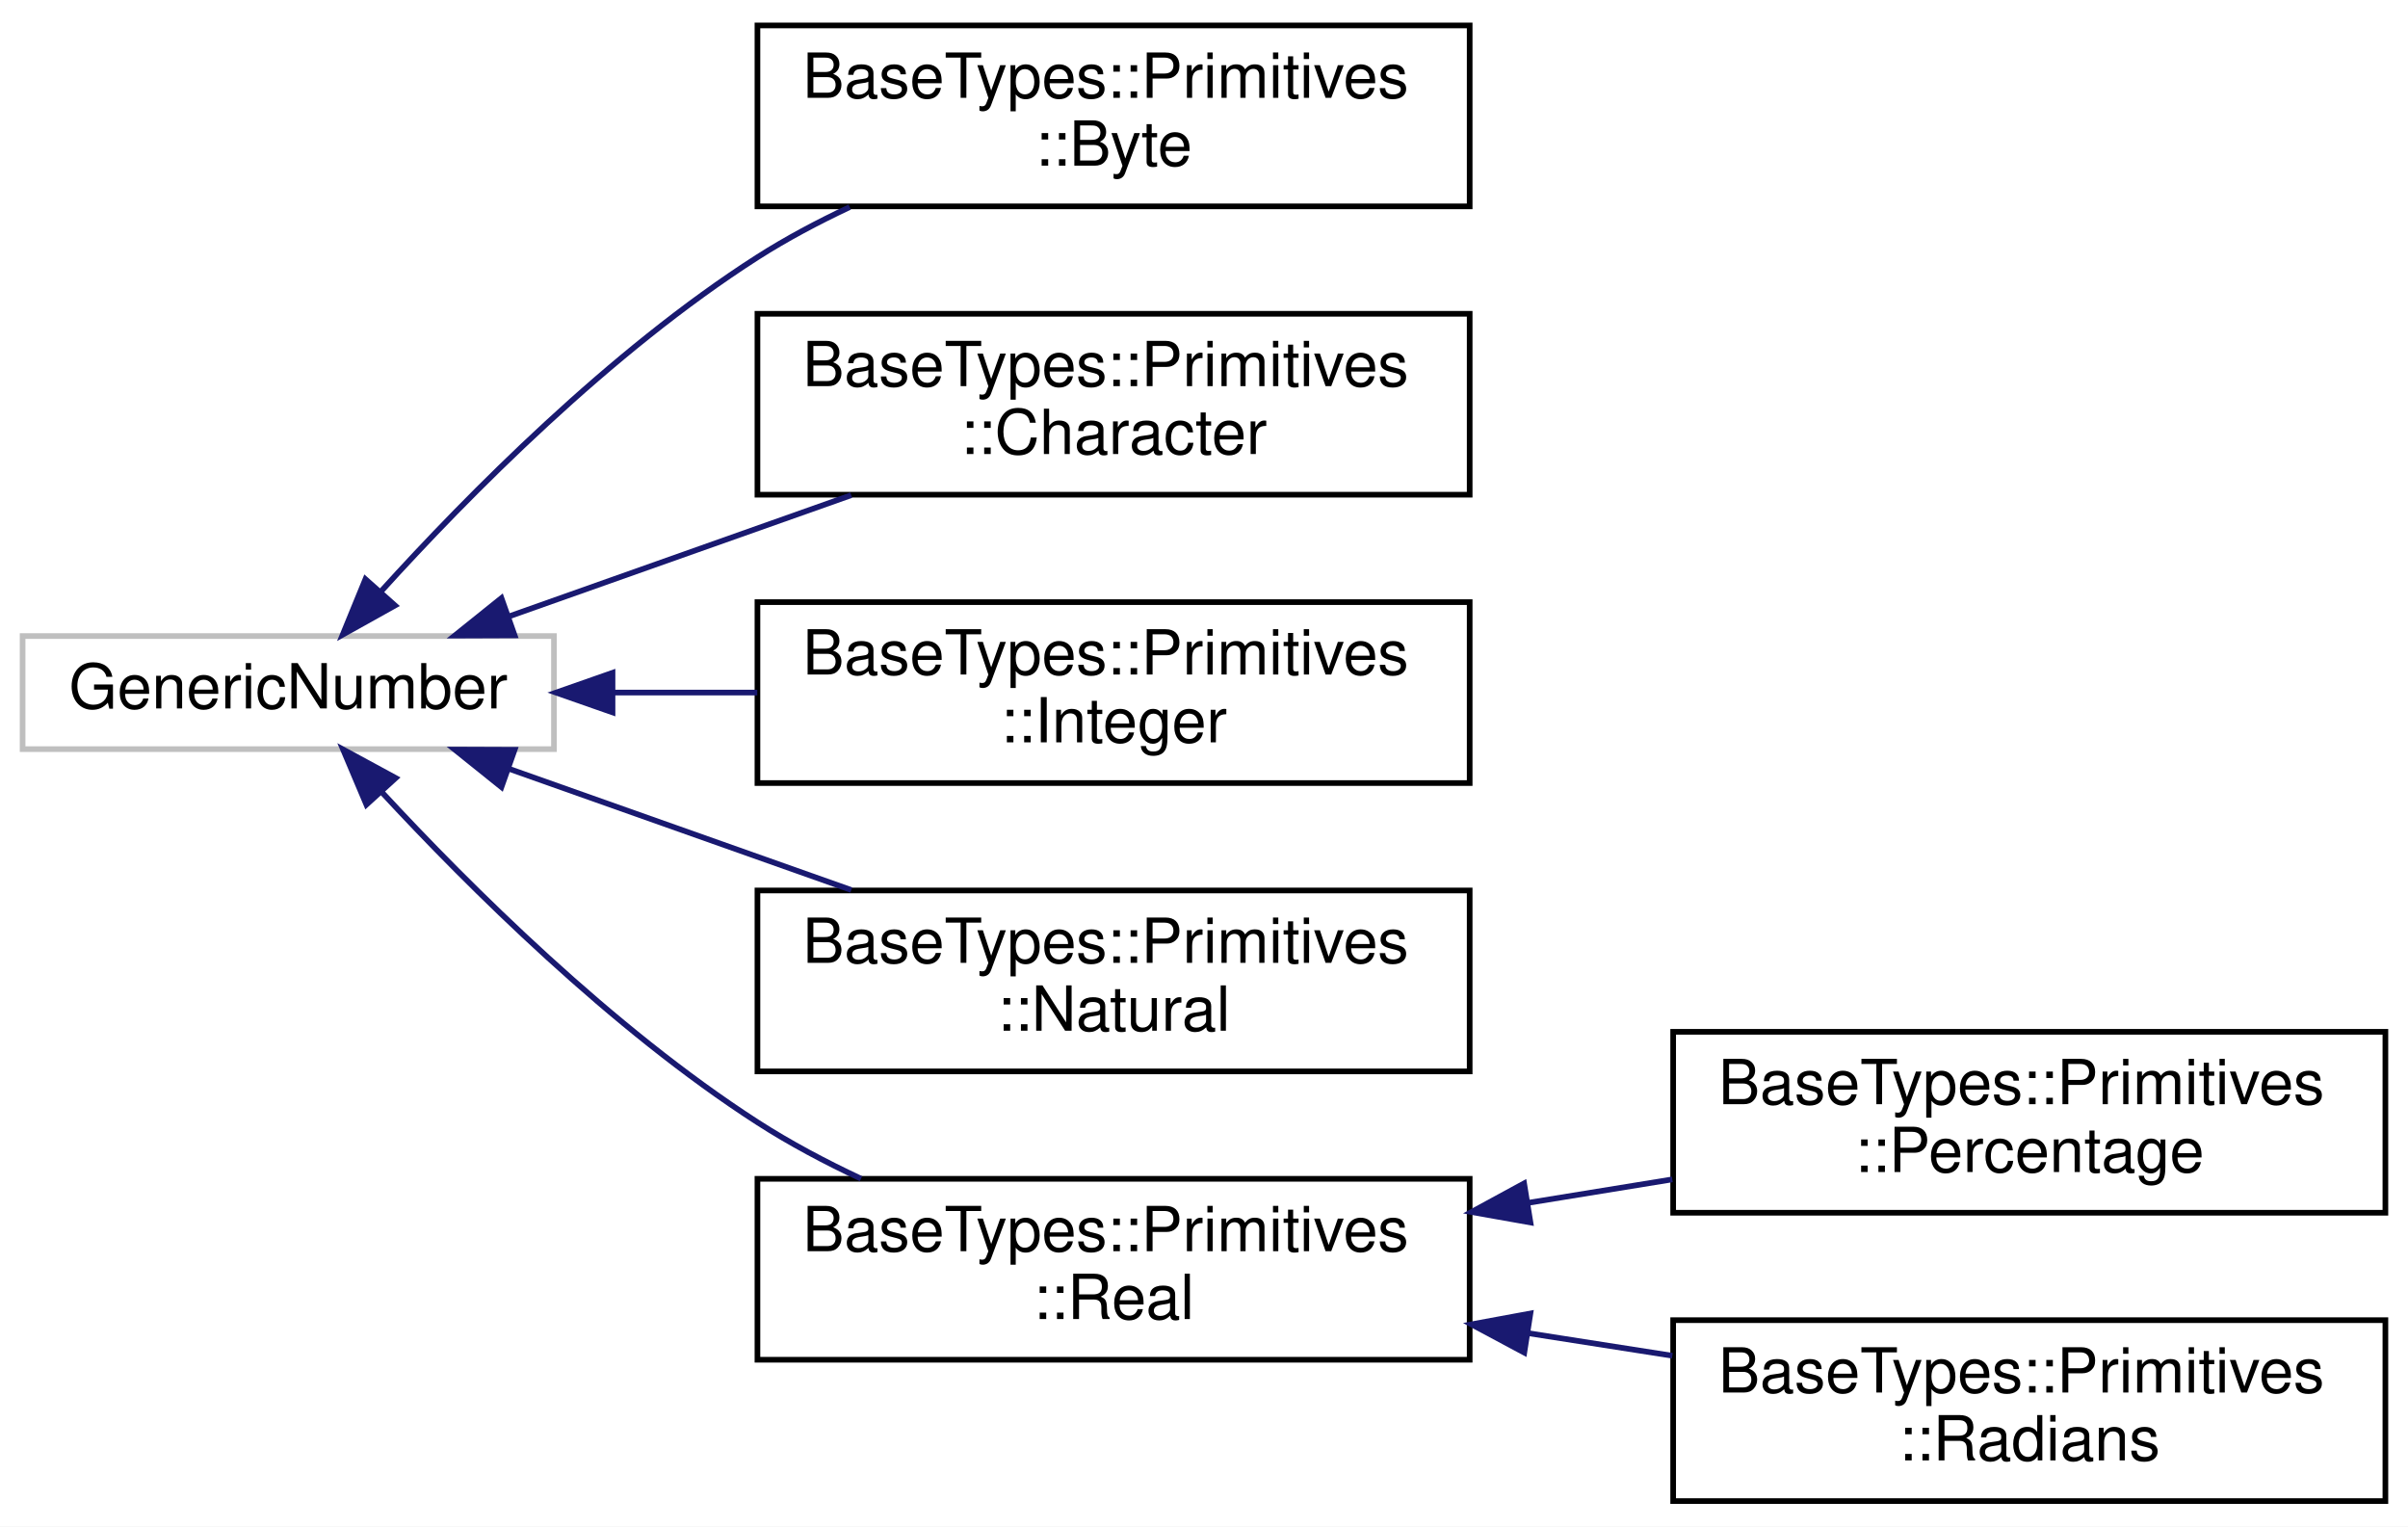
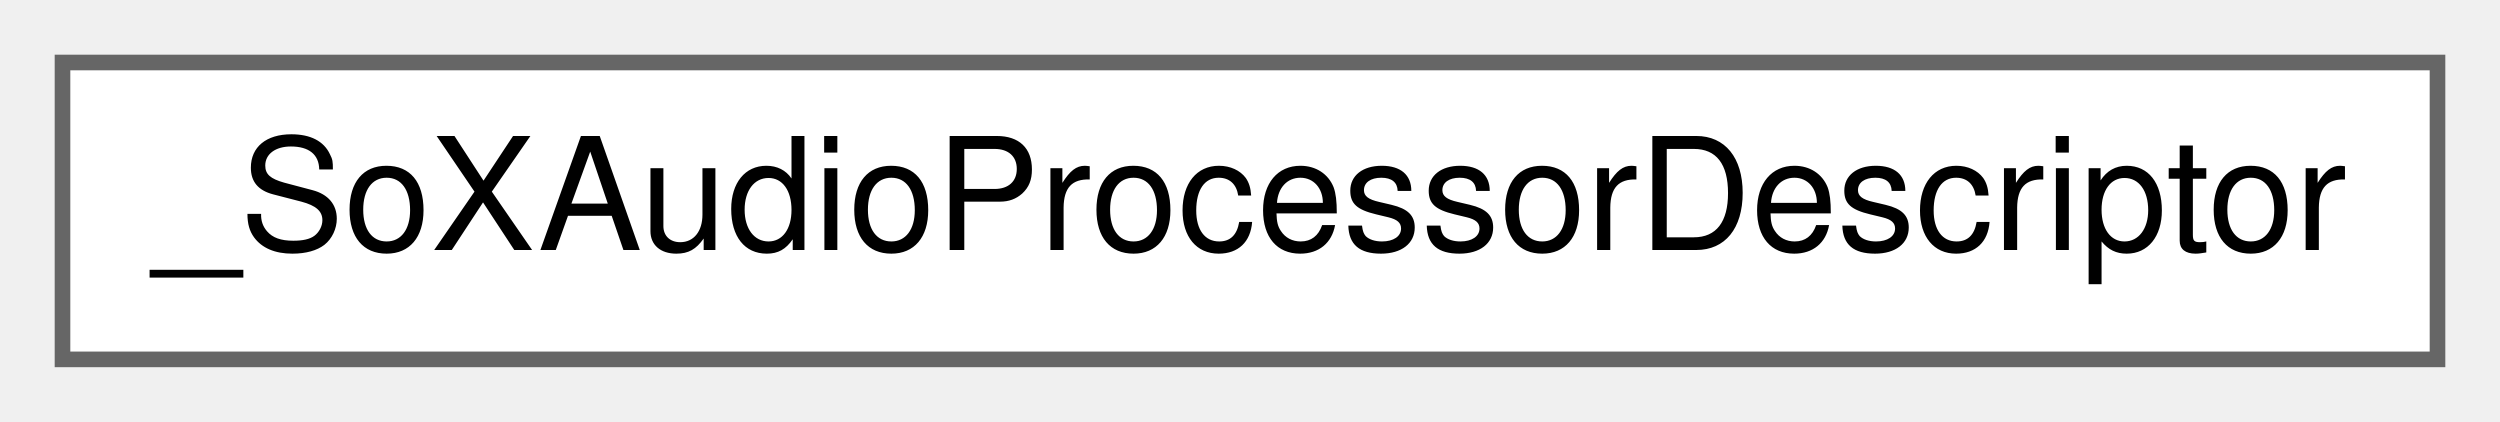
- <svg xmlns="http://www.w3.org/2000/svg" xmlns:xlink="http://www.w3.org/1999/xlink" width="426pt" height="270pt" viewBox="0.00 0.00 426.00 270.00">
-   <g id="graph0" class="graph" transform="scale(1 1) rotate(0) translate(4 266)">
-     <polygon fill="white" stroke="transparent" points="-4,4 -4,-266 422,-266 422,4 -4,4" />
-     <g id="node1" class="node">
-       <g id="a_node1">
-         <a xlink:title=" ">
-           <polygon fill="white" stroke="#bfbfbf" points="0,-133.5 0,-153.5 94,-153.5 94,-133.5 0,-133.5" />
-           <text text-anchor="middle" x="47" y="-140.7" font-family="Helvetica,sans-Serif" font-size="11.00">GenericNumber</text>
+ <svg xmlns="http://www.w3.org/2000/svg" xmlns:xlink="http://www.w3.org/1999/xlink" width="160pt" height="27pt" viewBox="0.00 0.00 160.00 27.00">
+   <g id="graph0" class="graph" transform="scale(1 1) rotate(0) translate(4 23)">
+     <g id="Node000000" class="node">
+       <g id="a_Node000000">
+         <a xlink:href="struct___so_x_audio_processor_descriptor.html" target="_top" xlink:title="the associated descriptor type for an audio processor">
+           <polygon fill="white" stroke="#666666" points="152,-19 0,-19 0,0 152,0 152,-19" />
+           <text text-anchor="middle" x="76" y="-7" font-family="Helvetica,sans-Serif" font-size="10.00">_SoXAudioProcessorDescriptor</text>
        </a>
      </g>
    </g>
-     <g id="node2" class="node">
-       <g id="a_node2">
-         <a xlink:href="struct_base_types_1_1_primitives_1_1_byte.html" target="_top" xlink:title="A Byte object wraps a value of the associated primitive type char into an object.">
-           <polygon fill="white" stroke="black" points="130,-229.5 130,-261.5 256,-261.5 256,-229.5 130,-229.5" />
-           <text text-anchor="start" x="138" y="-248.7" font-family="Helvetica,sans-Serif" font-size="11.00">BaseTypes::Primitives</text>
-           <text text-anchor="middle" x="193" y="-236.7" font-family="Helvetica,sans-Serif" font-size="11.00">::Byte</text>
-         </a>
-       </g>
-     </g>
-     <g id="edge1" class="edge">
-       <path fill="none" stroke="midnightblue" d="M63.38,-161.37C78.82,-178.41 103.98,-203.87 130,-220.5 135.09,-223.75 140.66,-226.71 146.32,-229.37" />
-       <polygon fill="midnightblue" stroke="midnightblue" points="65.88,-158.91 56.63,-153.75 60.65,-163.56 65.88,-158.91" />
-     </g>
-     <g id="node3" class="node">
-       <g id="a_node3">
-         <a xlink:href="struct_base_types_1_1_primitives_1_1_character.html" target="_top" xlink:title="A Character object wraps a value of the associated primitive type char into an object.">
-           <polygon fill="white" stroke="black" points="130,-178.5 130,-210.5 256,-210.5 256,-178.5 130,-178.5" />
-           <text text-anchor="start" x="138" y="-197.7" font-family="Helvetica,sans-Serif" font-size="11.00">BaseTypes::Primitives</text>
-           <text text-anchor="middle" x="193" y="-185.7" font-family="Helvetica,sans-Serif" font-size="11.00">::Character</text>
-         </a>
-       </g>
-     </g>
-     <g id="edge2" class="edge">
-       <path fill="none" stroke="midnightblue" d="M86.05,-156.98C104.63,-163.56 127.13,-171.53 146.6,-178.42" />
-       <polygon fill="midnightblue" stroke="midnightblue" points="87.04,-153.62 76.45,-153.58 84.71,-160.21 87.04,-153.62" />
-     </g>
-     <g id="node4" class="node">
-       <g id="a_node4">
-         <a xlink:href="struct_base_types_1_1_primitives_1_1_integer.html" target="_top" xlink:title="An Integer object wraps a value of the associated primitive type in an object.">
-           <polygon fill="white" stroke="black" points="130,-127.5 130,-159.5 256,-159.5 256,-127.5 130,-127.5" />
-           <text text-anchor="start" x="138" y="-146.7" font-family="Helvetica,sans-Serif" font-size="11.00">BaseTypes::Primitives</text>
-           <text text-anchor="middle" x="193" y="-134.7" font-family="Helvetica,sans-Serif" font-size="11.00">::Integer</text>
-         </a>
-       </g>
-     </g>
-     <g id="edge3" class="edge">
-       <path fill="none" stroke="midnightblue" d="M104.41,-143.5C112.79,-143.5 121.48,-143.5 129.97,-143.5" />
-       <polygon fill="midnightblue" stroke="midnightblue" points="104.36,-140 94.36,-143.5 104.36,-147 104.36,-140" />
-     </g>
-     <g id="node5" class="node">
-       <g id="a_node5">
-         <a xlink:href="struct_base_types_1_1_primitives_1_1_natural.html" target="_top" xlink:title="An Natural object wraps a value of the associated primitive type in an object.">
-           <polygon fill="white" stroke="black" points="130,-76.5 130,-108.5 256,-108.5 256,-76.5 130,-76.5" />
-           <text text-anchor="start" x="138" y="-95.7" font-family="Helvetica,sans-Serif" font-size="11.00">BaseTypes::Primitives</text>
-           <text text-anchor="middle" x="193" y="-83.7" font-family="Helvetica,sans-Serif" font-size="11.00">::Natural</text>
-         </a>
-       </g>
-     </g>
-     <g id="edge4" class="edge">
-       <path fill="none" stroke="midnightblue" d="M86.05,-130.02C104.63,-123.44 127.13,-115.47 146.6,-108.58" />
-       <polygon fill="midnightblue" stroke="midnightblue" points="84.71,-126.79 76.45,-133.42 87.04,-133.38 84.71,-126.79" />
-     </g>
-     <g id="node6" class="node">
-       <g id="a_node6">
-         <a xlink:href="struct_base_types_1_1_primitives_1_1_real.html" target="_top" xlink:title="An Real object wraps a value of some associated primitive float point type in an object.">
-           <polygon fill="white" stroke="black" points="130,-25.5 130,-57.5 256,-57.5 256,-25.5 130,-25.5" />
-           <text text-anchor="start" x="138" y="-44.7" font-family="Helvetica,sans-Serif" font-size="11.00">BaseTypes::Primitives</text>
-           <text text-anchor="middle" x="193" y="-32.7" font-family="Helvetica,sans-Serif" font-size="11.00">::Real</text>
-         </a>
-       </g>
-     </g>
-     <g id="edge5" class="edge">
-       <path fill="none" stroke="midnightblue" d="M63.48,-125.96C78.99,-109.21 104.2,-84.12 130,-67.5 135.69,-63.83 141.99,-60.49 148.32,-57.52" />
-       <polygon fill="midnightblue" stroke="midnightblue" points="60.82,-123.68 56.69,-133.44 66,-128.39 60.82,-123.68" />
-     </g>
-     <g id="node7" class="node">
-       <g id="a_node7">
-         <a xlink:href="struct_base_types_1_1_primitives_1_1_percentage.html" target="_top" xlink:title="A Percentage object is real-valued and represents a percentage (normalized to the 0 to 100 range).">
-           <polygon fill="white" stroke="black" points="292,-51.5 292,-83.5 418,-83.5 418,-51.5 292,-51.5" />
-           <text text-anchor="start" x="300" y="-70.7" font-family="Helvetica,sans-Serif" font-size="11.00">BaseTypes::Primitives</text>
-           <text text-anchor="middle" x="355" y="-58.7" font-family="Helvetica,sans-Serif" font-size="11.00">::Percentage</text>
-         </a>
-       </g>
-     </g>
-     <g id="edge6" class="edge">
-       <path fill="none" stroke="midnightblue" d="M266.27,-53.24C274.81,-54.63 283.47,-56.04 291.85,-57.4" />
-       <polygon fill="midnightblue" stroke="midnightblue" points="266.75,-49.78 256.32,-51.63 265.63,-56.69 266.75,-49.78" />
-     </g>
-     <g id="node8" class="node">
-       <g id="a_node8">
-         <a xlink:href="struct_base_types_1_1_primitives_1_1_radians.html" target="_top" xlink:title="A Radians object is a real-valued and represents the range from 0 to 2pi.">
-           <polygon fill="white" stroke="black" points="292,-0.5 292,-32.5 418,-32.5 418,-0.5 292,-0.5" />
-           <text text-anchor="start" x="300" y="-19.7" font-family="Helvetica,sans-Serif" font-size="11.00">BaseTypes::Primitives</text>
-           <text text-anchor="middle" x="355" y="-7.7" font-family="Helvetica,sans-Serif" font-size="11.00">::Radians</text>
-         </a>
-       </g>
-     </g>
-     <g id="edge7" class="edge">
-       <path fill="none" stroke="midnightblue" d="M266.27,-30.21C274.81,-28.87 283.47,-27.52 291.85,-26.21" />
-       <polygon fill="midnightblue" stroke="midnightblue" points="265.66,-26.76 256.32,-31.76 266.74,-33.68 265.66,-26.76" />
-     </g>
  </g>
</svg>
